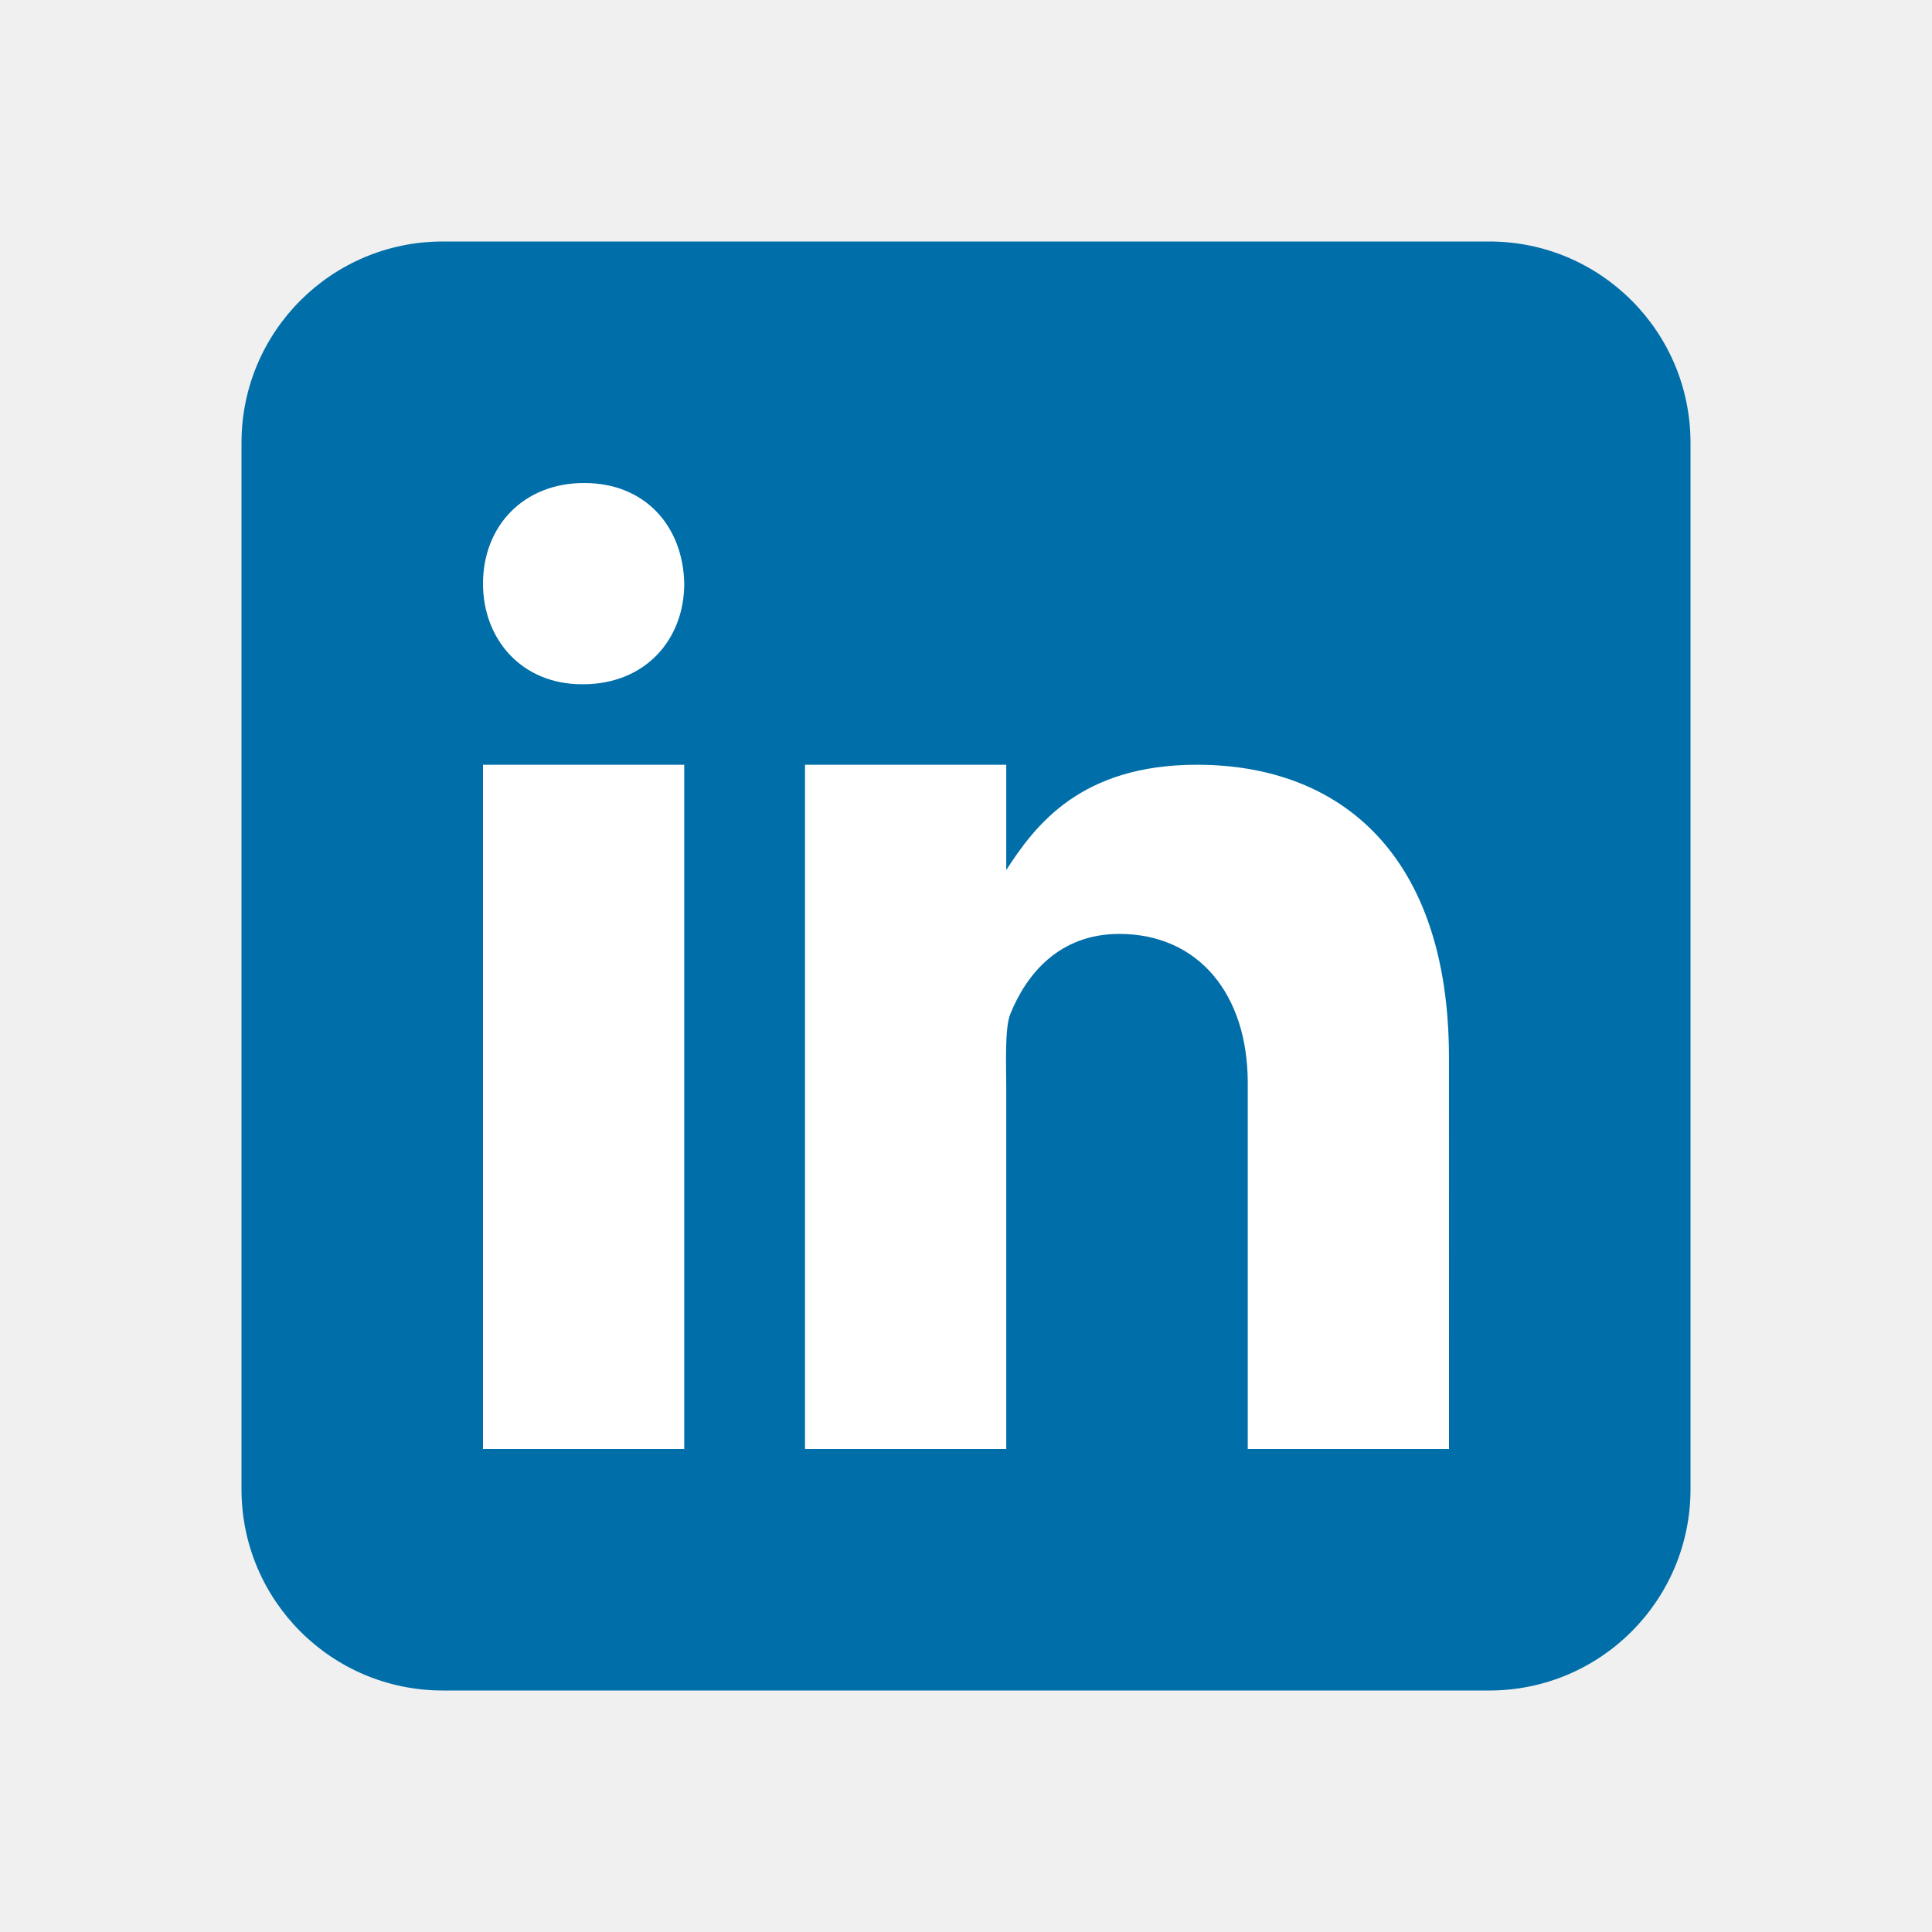
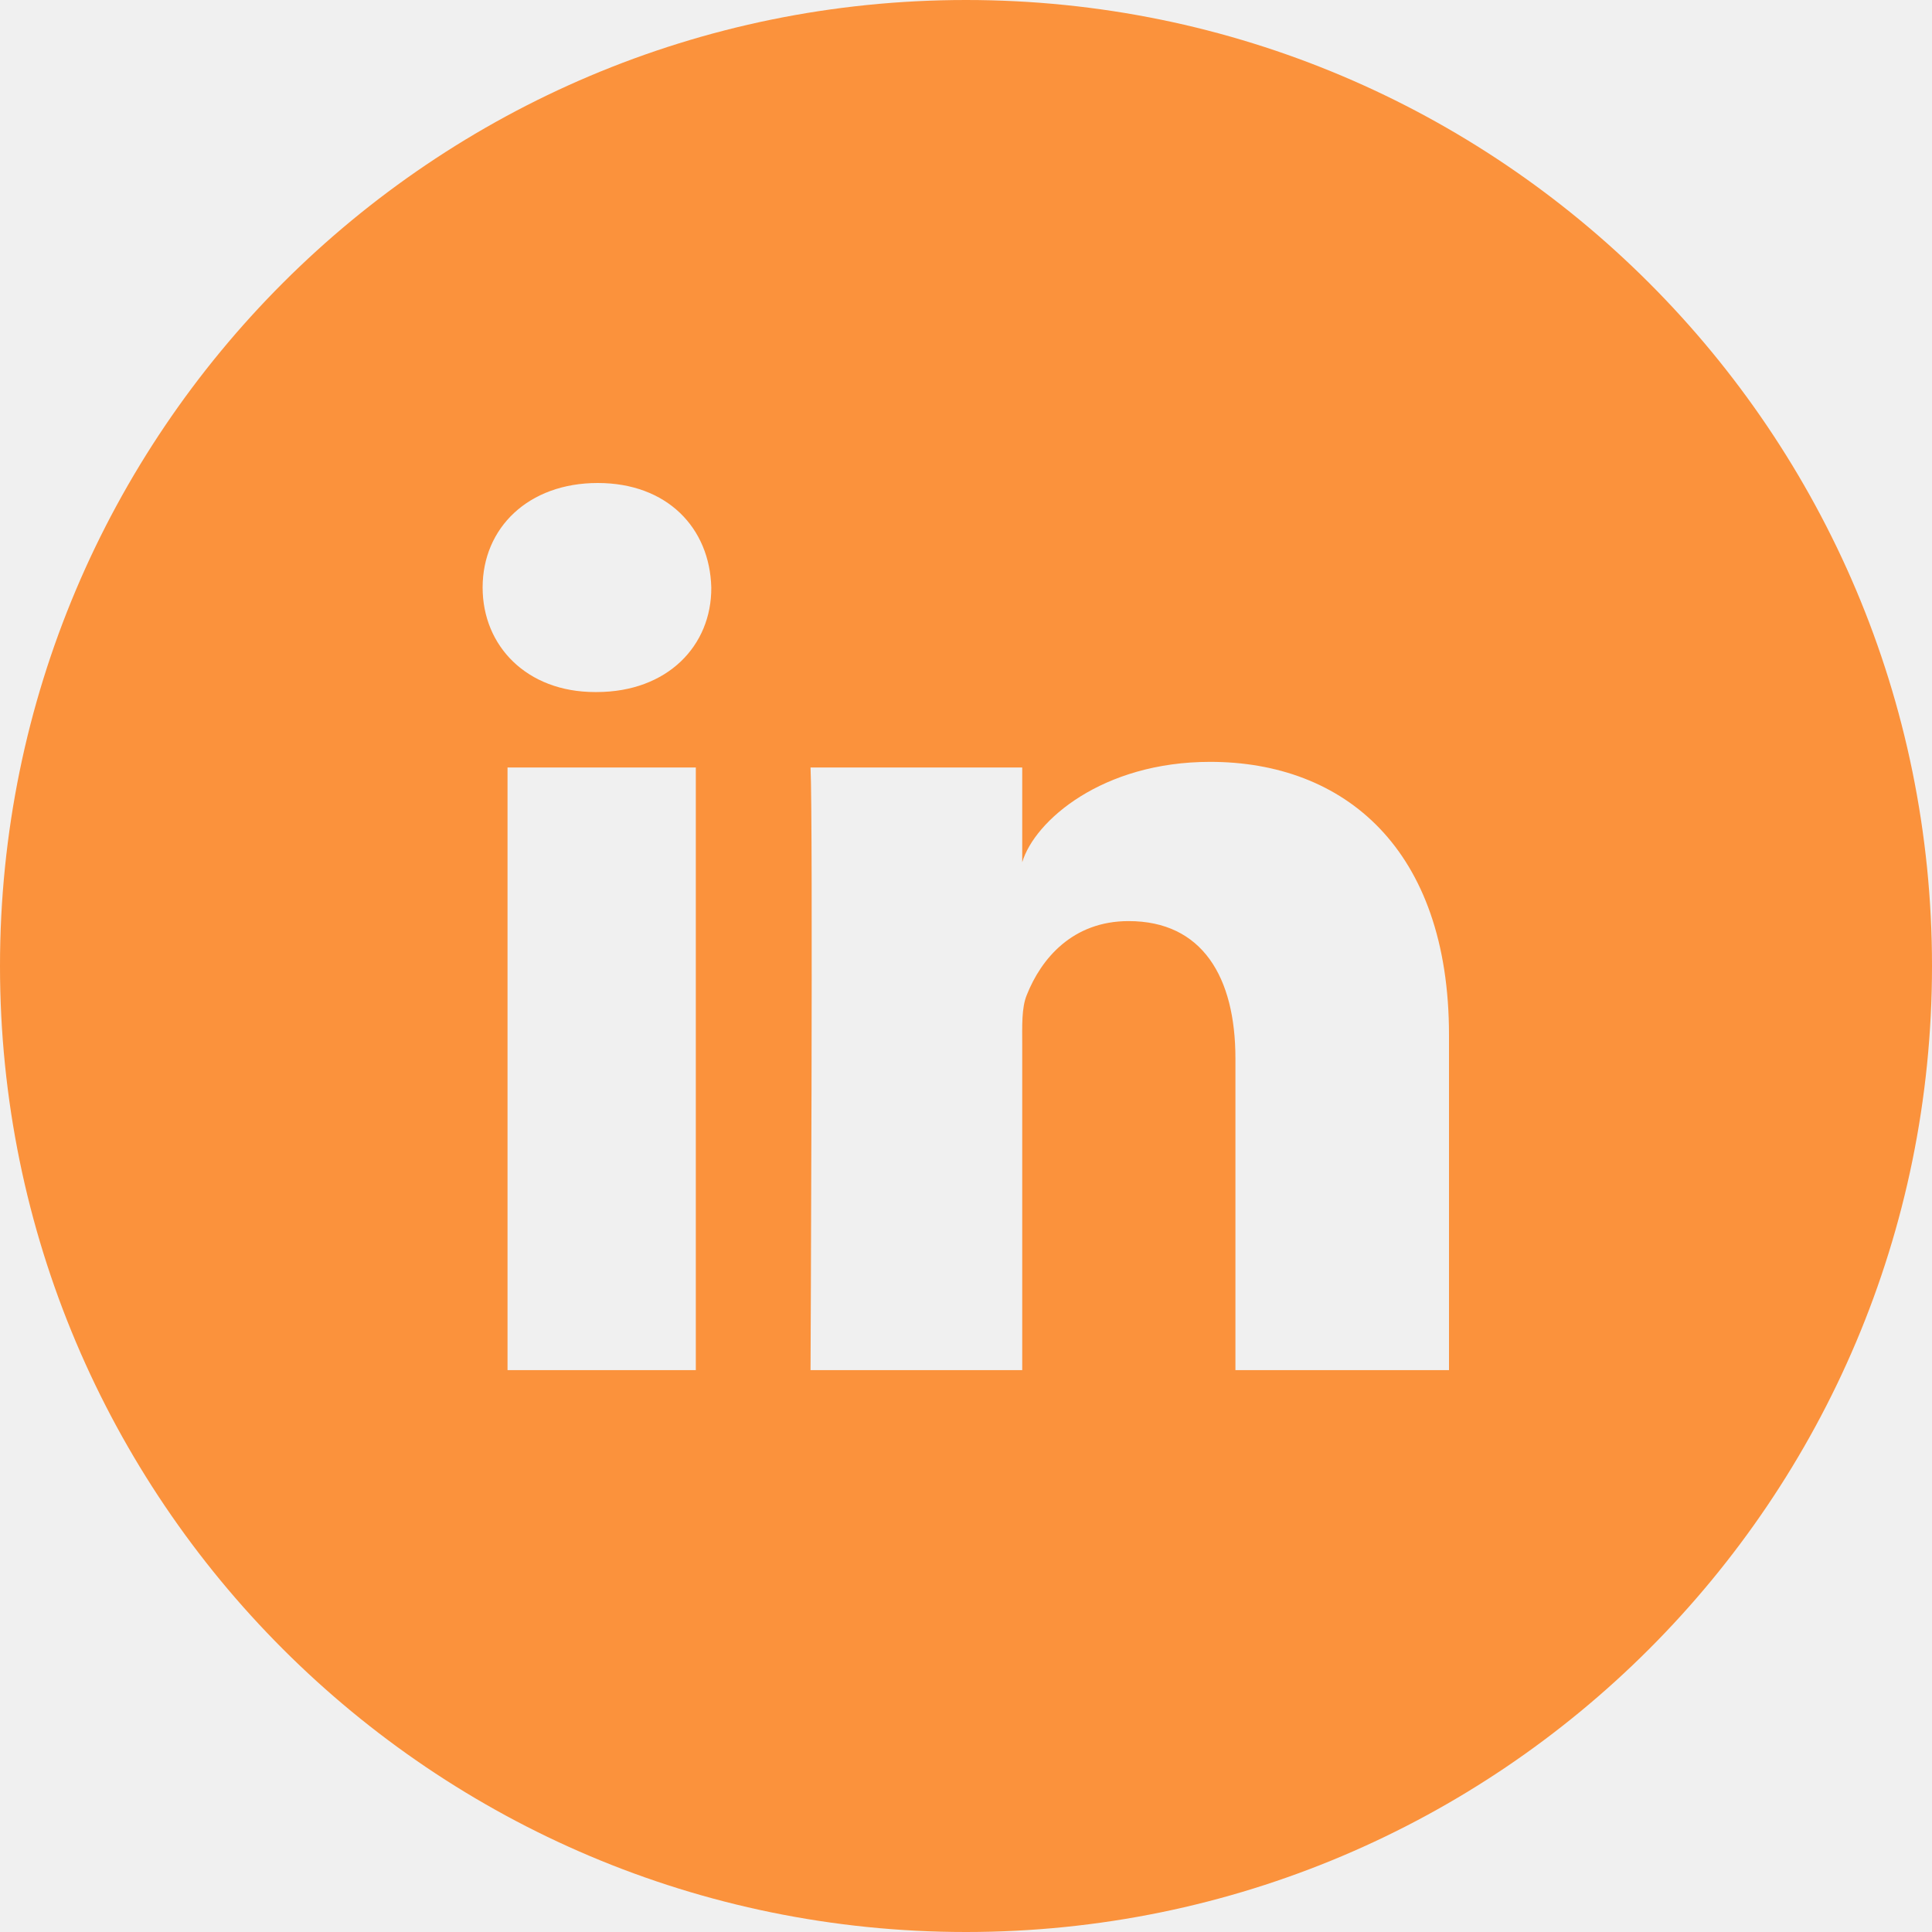
- <svg xmlns="http://www.w3.org/2000/svg" viewBox="0,0,256,256" width="48px" height="48px">
-   <g fill="none" fill-rule="nonzero" stroke="none" stroke-width="1" stroke-linecap="butt" stroke-linejoin="miter" stroke-miterlimit="10" stroke-dasharray="" stroke-dashoffset="0" font-family="none" font-weight="none" font-size="none" text-anchor="none" style="mix-blend-mode: normal">
-     <g transform="scale(5.33333,5.33333)">
-       <path d="M42,37c0,2.762 -2.238,5 -5,5h-26c-2.761,0 -5,-2.238 -5,-5v-26c0,-2.762 2.239,-5 5,-5h26c2.762,0 5,2.238 5,5z" fill="#006ea9" />
-       <path d="M12,19h5v17h-5zM14.485,17h-0.028c-1.492,0 -2.457,-1.112 -2.457,-2.501c0,-1.419 0.995,-2.499 2.514,-2.499c1.521,0 2.458,1.08 2.486,2.499c0,1.388 -0.965,2.501 -2.515,2.501zM36,36h-5v-9.099c0,-2.198 -1.225,-3.698 -3.192,-3.698c-1.501,0 -2.313,1.012 -2.707,1.99c-0.144,0.35 -0.101,1.318 -0.101,1.807v9h-5v-17h5v2.616c0.721,-1.116 1.85,-2.616 4.738,-2.616c3.578,0 6.261,2.25 6.261,7.274l0.001,9.726z" fill="#ffffff" />
-     </g>
+ <svg xmlns="http://www.w3.org/2000/svg" fill="#fb923c" height="800px" width="800px" version="1.1" id="Layer_1" viewBox="-143 145 512 512" xml:space="preserve">
+   <g id="SVGRepo_bgCarrier" stroke-width="0" />
+   <g id="SVGRepo_tracerCarrier" stroke-linecap="round" stroke-linejoin="round" />
+   <g id="SVGRepo_iconCarrier">
+     <path d="M113,145c-141.4,0-256,114.6-256,256s114.6,256,256,256s256-114.6,256-256S254.4,145,113,145z M41.4,508.1H-8.5V348.4h49.9 V508.1z M15.1,328.4h-0.4c-18.1,0-29.8-12.2-29.8-27.7c0-15.8,12.1-27.7,30.5-27.7c18.4,0,29.7,11.9,30.1,27.7 C45.6,316.1,33.9,328.4,15.1,328.4z M241,508.1h-56.6v-82.6c0-21.6-8.8-36.4-28.3-36.4c-14.9,0-23.2,10-27,19.6 c-1.4,3.4-1.2,8.2-1.2,13.1v86.3H71.8c0,0,0.7-146.4,0-159.7h56.1v25.1c3.3-11,21.2-26.6,49.8-26.6c35.5,0,63.3,23,63.3,72.4V508.1z " />
  </g>
</svg>
